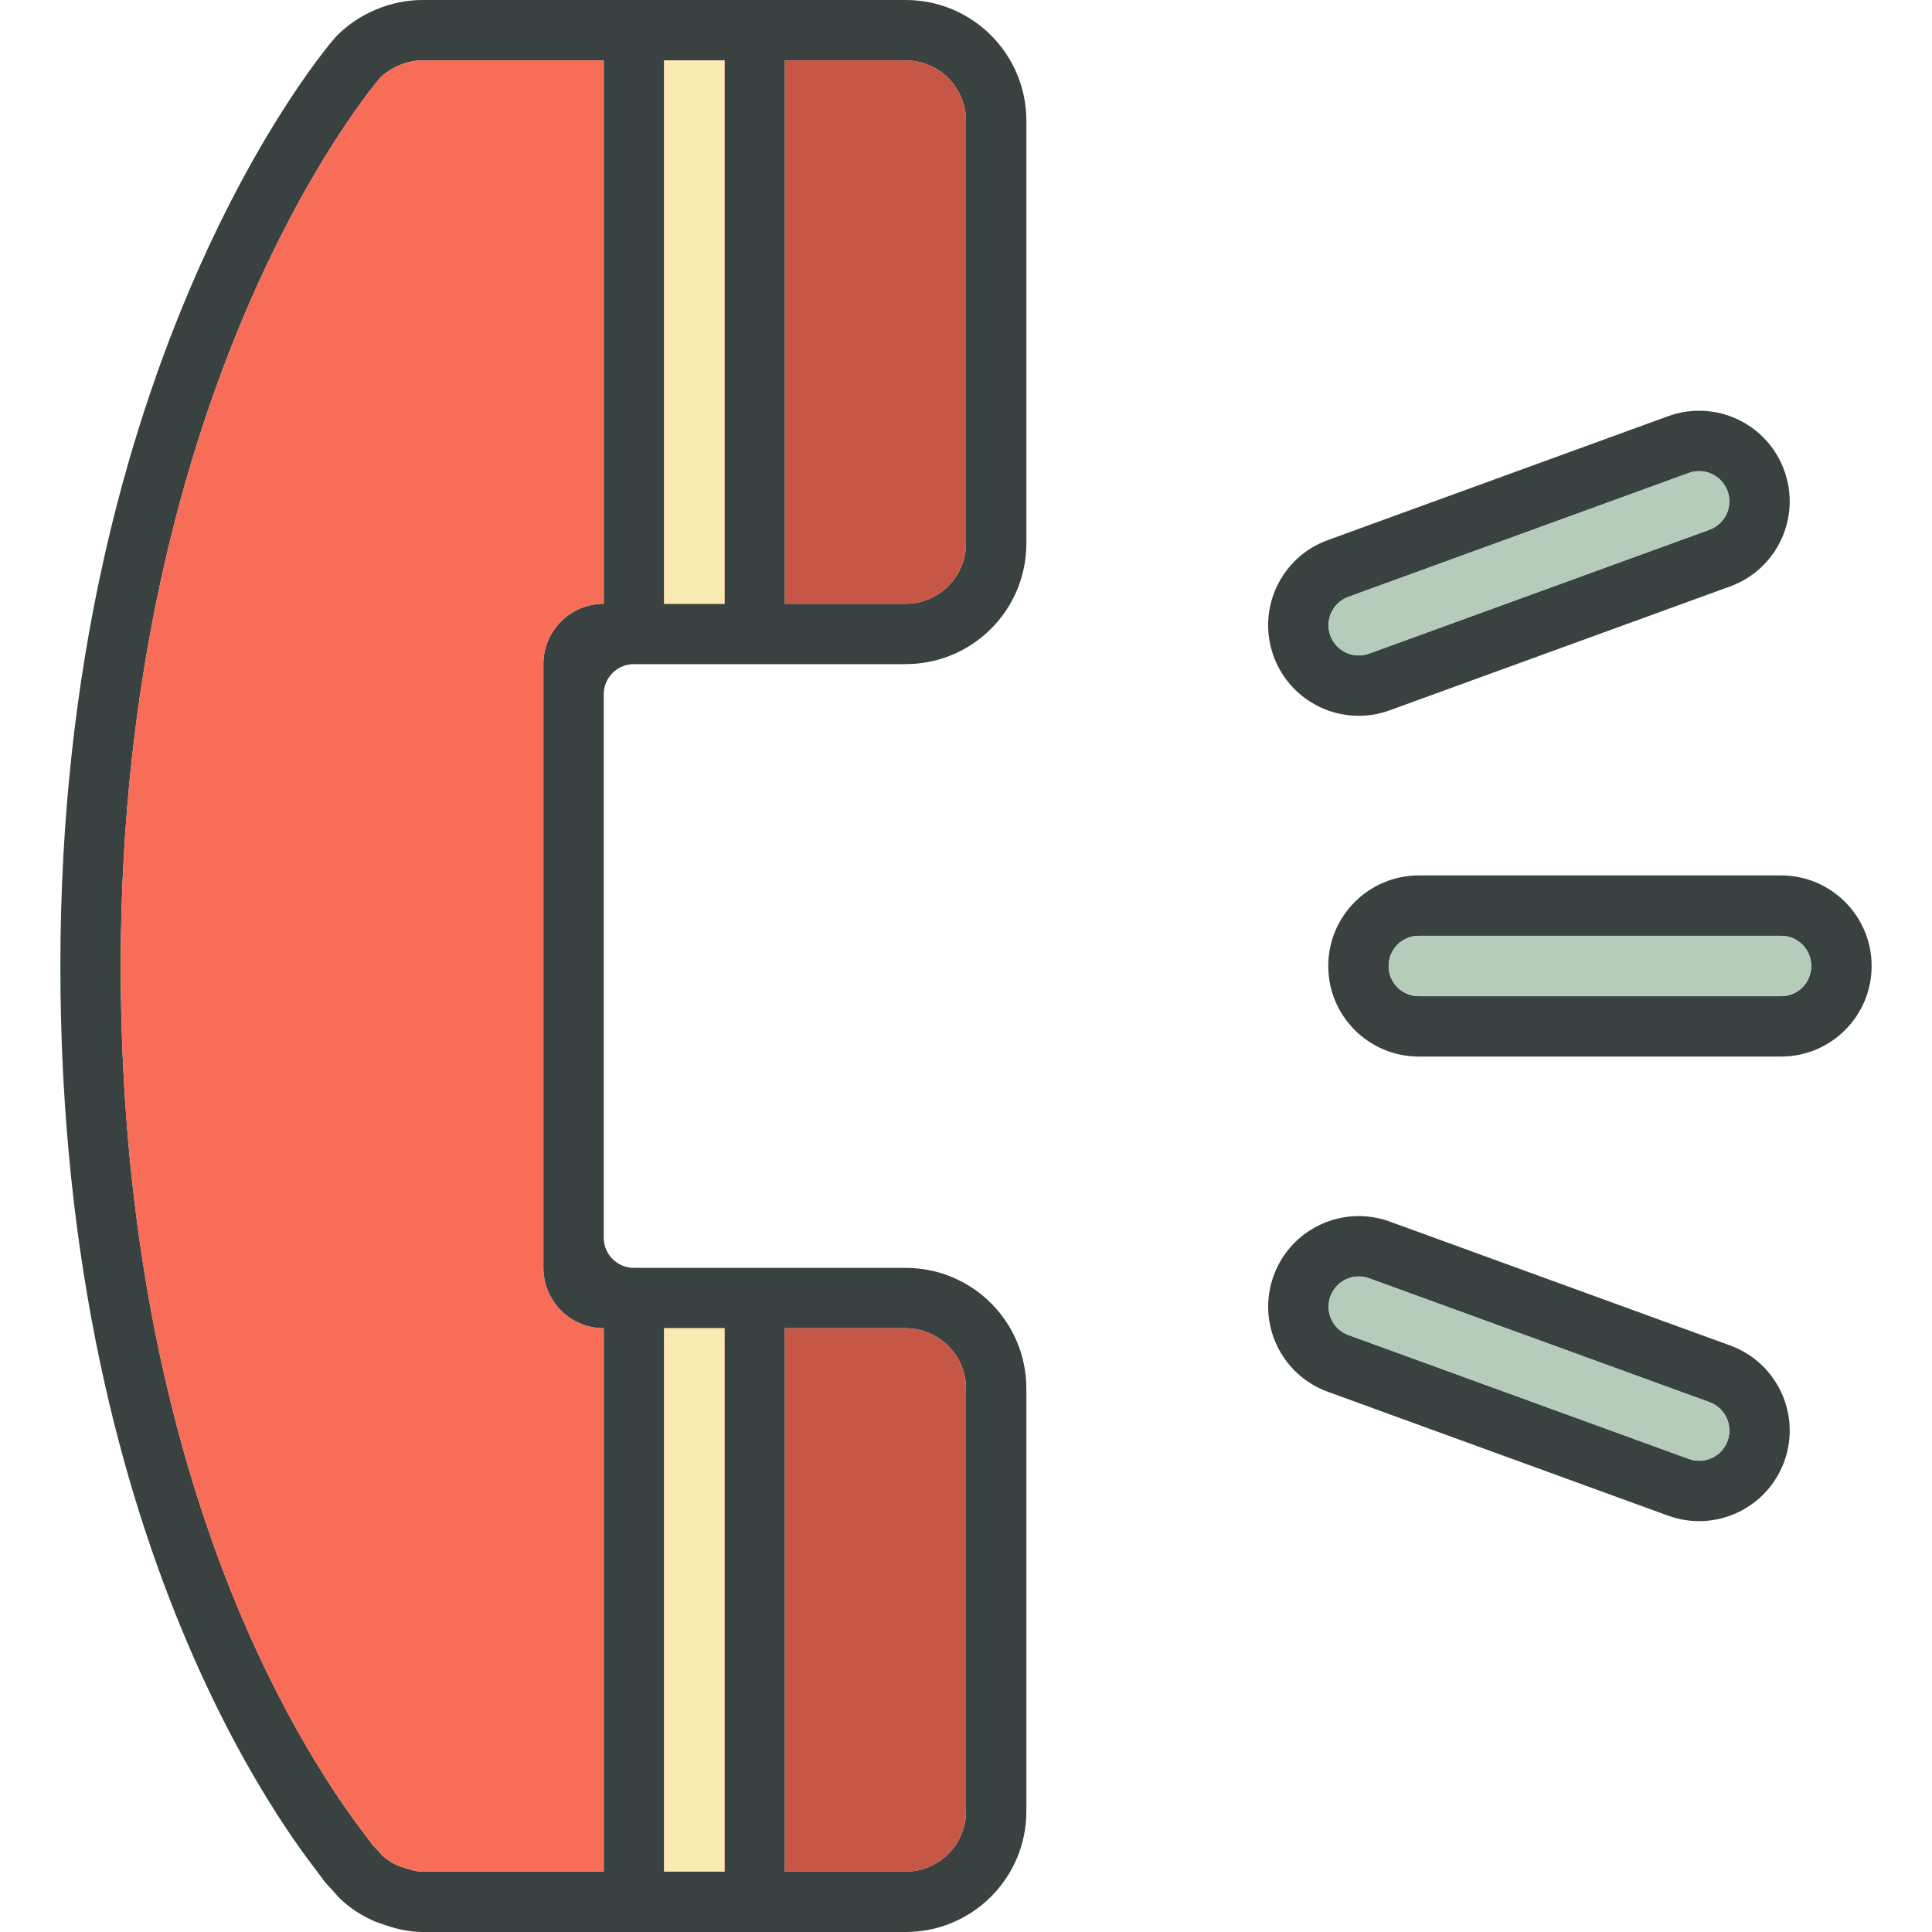
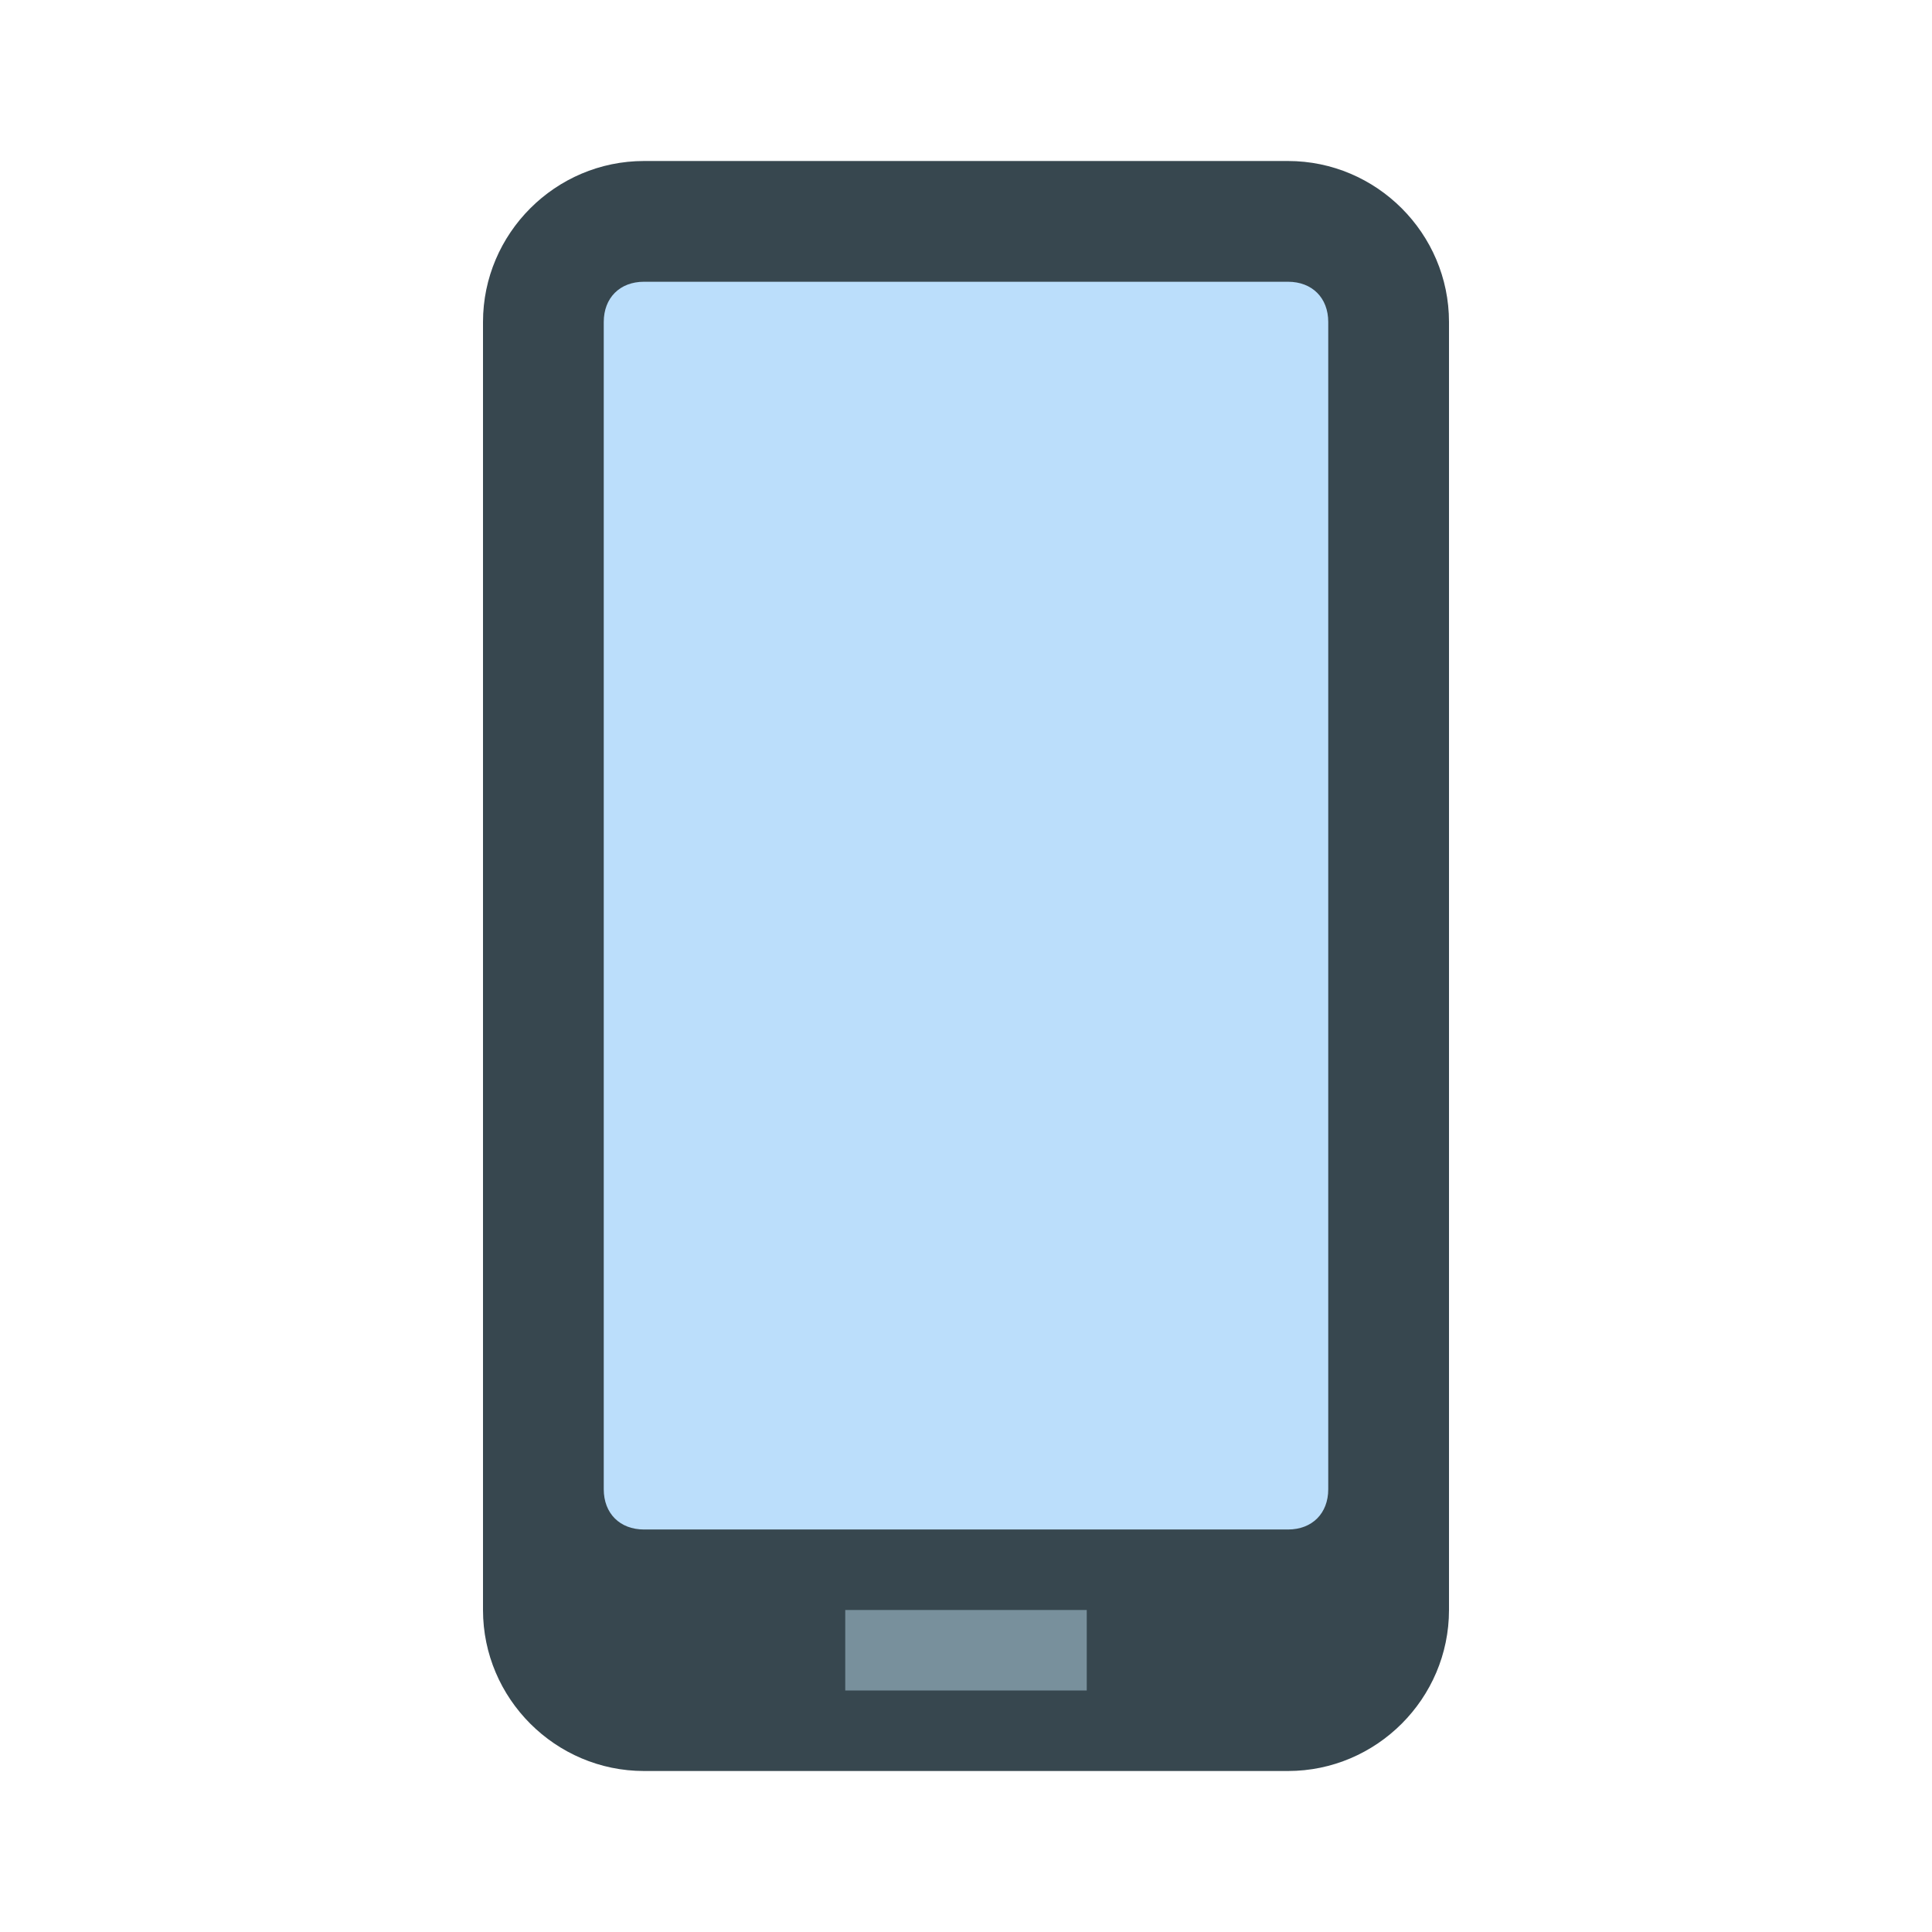
- <svg xmlns="http://www.w3.org/2000/svg" version="1.0" id="Layer_1" width="800px" height="800px" viewBox="0 0 64 64" enable-background="new 0 0 64 64" xml:space="preserve">
-   <g>
-     <g>
-       <path fill="#394240" d="M59,29H47c-1.657,0-3,1.344-3,3s1.343,3,3,3h12c1.657,0,3-1.344,3-3S60.657,29,59,29z M59,33H47    c-0.553,0-1-0.447-1-1s0.447-1,1-1h12c0.553,0,1,0.447,1,1S59.553,33,59,33z" />
-       <path fill="#394240" d="M57.312,44.57l-11.275-4.104c-1.559-0.566-3.279,0.236-3.846,1.793c-0.566,1.556,0.235,3.277,1.793,3.845    l11.276,4.105c1.558,0.565,3.278-0.238,3.845-1.793C59.672,46.858,58.87,45.137,57.312,44.57z M57.227,47.731    c-0.189,0.521-0.763,0.786-1.281,0.598l-11.277-4.104c-0.52-0.189-0.786-0.762-0.598-1.281c0.189-0.52,0.763-0.788,1.282-0.599    l11.276,4.104C57.148,46.638,57.416,47.212,57.227,47.731z" />
-       <path fill="#394240" d="M46.036,23.53l11.276-4.104c1.557-0.566,2.359-2.289,1.793-3.843c-0.566-1.558-2.288-2.362-3.846-1.796    l-11.275,4.105c-1.559,0.566-2.36,2.289-1.794,3.846C42.757,23.294,44.479,24.098,46.036,23.53z M44.668,19.772l11.276-4.104    c0.519-0.188,1.093,0.079,1.281,0.599c0.189,0.52-0.078,1.092-0.597,1.281l-11.277,4.104c-0.52,0.189-1.093-0.078-1.281-0.598    C43.881,20.534,44.148,19.962,44.668,19.772z" />
-       <path fill="#394240" d="M30,0H14c-0.52,0-1.039,0.105-1.527,0.309c-0.492,0.203-0.938,0.496-1.309,0.871C10.766,1.578,2,12,2,32    s8.316,29.688,8.672,30.219c0.113,0.172,0.262,0.309,0.395,0.457c0.062,0.066,0.109,0.137,0.176,0.199    c0.328,0.316,0.699,0.562,1.102,0.742c0.086,0.043,0.176,0.07,0.266,0.102C13.055,63.883,13.52,64,13.992,64    C13.996,64,14,64,14,64h12h4c2.211,0,4-1.789,4-4V46c0-2.211-1.789-4-4-4h-9c-0.553,0-1-0.447-1-1V23c0-0.553,0.447-1,1-1h9    c2.211,0,4-1.789,4-4V4C34,1.789,32.211,0,30,0z M26,44h4c1.103,0,2,0.897,2,2v14c0,1.103-0.897,2-2,2h-4V44z M22,44h2v18h-2V44z     M20,20c-1.104,0-2,0.896-2,2v20c0,1.104,0.896,2,2,2v18h-6.008c-0.175,0-0.407-0.053-0.726-0.17l-0.09-0.031    c-0.006-0.002-0.012-0.005-0.018-0.008c-0.18-0.08-0.338-0.183-0.493-0.323c-0.04-0.047-0.08-0.095-0.123-0.141    c-0.045-0.05-0.091-0.1-0.138-0.148c-0.03-0.032-0.062-0.063-0.071-0.072c-0.031-0.047-0.099-0.14-0.203-0.274    C9.687,57.643,4,48.447,4,32c0-19.467,8.524-29.346,8.586-29.414c0.179-0.18,0.397-0.324,0.655-0.431C13.488,2.053,13.744,2,14,2    h6V20z M24,20h-2V2h2V20z M32,18c0,1.103-0.897,2-2,2h-4V2h4c1.103,0,2,0.897,2,2V18z" />
-     </g>
-     <g>
-       <path fill="#F76D57" d="M30,2h-4v18h4c1.103,0,2-0.897,2-2V4C32,2.897,31.103,2,30,2z" />
-       <rect x="22" y="2" fill="#F76D57" width="2" height="18" />
-       <path fill="#F76D57" d="M30,44h-4v18h4c1.103,0,2-0.897,2-2V46C32,44.897,31.103,44,30,44z" />
-       <rect x="22" y="44" fill="#F76D57" width="2" height="18" />
-       <path fill="#F76D57" d="M13.241,2.155c-0.258,0.106-0.477,0.251-0.655,0.431C12.524,2.654,4,12.533,4,32    c0,16.447,5.687,25.643,8.131,28.832c0.104,0.135,0.172,0.228,0.203,0.274c0.01,0.009,0.041,0.04,0.071,0.072    c0.047,0.049,0.093,0.099,0.138,0.148c0.043,0.046,0.083,0.094,0.123,0.141c0.155,0.141,0.313,0.243,0.493,0.323    c0.006,0.003,0.012,0.006,0.018,0.008l0.09,0.031c0.318,0.117,0.551,0.17,0.726,0.17H20V44c-1.104,0-2-0.896-2-2V22    c0-1.104,0.896-2,2-2V2h-6C13.744,2,13.488,2.053,13.241,2.155z" />
-     </g>
-     <g>
-       <rect x="22" y="2" fill="#F9EBB2" width="2" height="18" />
-       <rect x="22" y="44" fill="#F9EBB2" width="2" height="18" />
-     </g>
-     <g opacity="0.2">
-       <path d="M30,2h-4v18h4c1.103,0,2-0.897,2-2V4C32,2.897,31.103,2,30,2z" />
-       <path d="M30,44h-4v18h4c1.103,0,2-0.897,2-2V46C32,44.897,31.103,44,30,44z" />
-     </g>
-     <g>
-       <path fill="#B4CCB9" d="M45.352,21.651l11.277-4.104c0.519-0.189,0.786-0.762,0.597-1.281c-0.188-0.52-0.763-0.787-1.281-0.599    l-11.276,4.104c-0.52,0.189-0.787,0.762-0.598,1.281C44.259,21.573,44.832,21.841,45.352,21.651z" />
-       <path fill="#B4CCB9" d="M59,31H47c-0.553,0-1,0.447-1,1s0.447,1,1,1h12c0.553,0,1-0.447,1-1S59.553,31,59,31z" />
-       <path fill="#B4CCB9" d="M56.629,46.449l-11.276-4.104c-0.52-0.189-1.093,0.079-1.282,0.599c-0.188,0.52,0.078,1.092,0.598,1.281    l11.277,4.104c0.519,0.188,1.092-0.077,1.281-0.598C57.416,47.212,57.148,46.638,56.629,46.449z" />
-     </g>
-   </g>
+ <svg xmlns="http://www.w3.org/2000/svg" width="800px" height="800px" viewBox="0 0 1024 1024" class="icon" version="1.1">
+   <path d="M256 853.333V170.667c0-46.933 38.4-85.333 85.333-85.333h341.333c46.933 0 85.333 38.4 85.333 85.333v682.667c0 46.933-38.4 85.333-85.333 85.333H341.333c-46.933 0-85.333-38.4-85.333-85.333z" fill="#37474F" />
+   <path d="M682.667 149.333H341.333c-12.8 0-21.333 8.533-21.333 21.333v618.667c0 12.8 8.533 21.333 21.333 21.333h341.333c12.8 0 21.333-8.533 21.333-21.333V170.667c0-12.8-8.533-21.333-21.333-21.333z" fill="#BBDEFB" />
+   <path d="M448 853.333h128v42.667h-128z" fill="#78909C" />
</svg>
